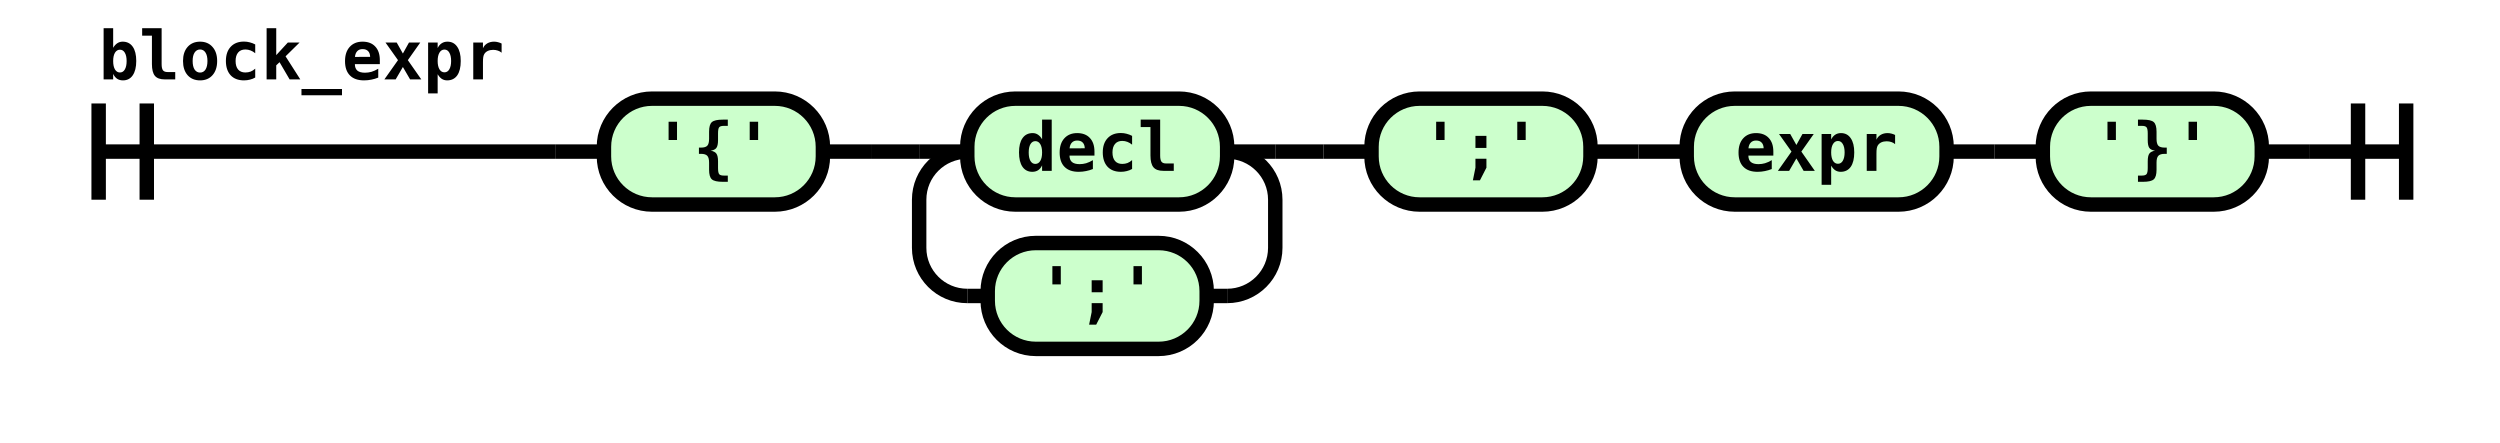
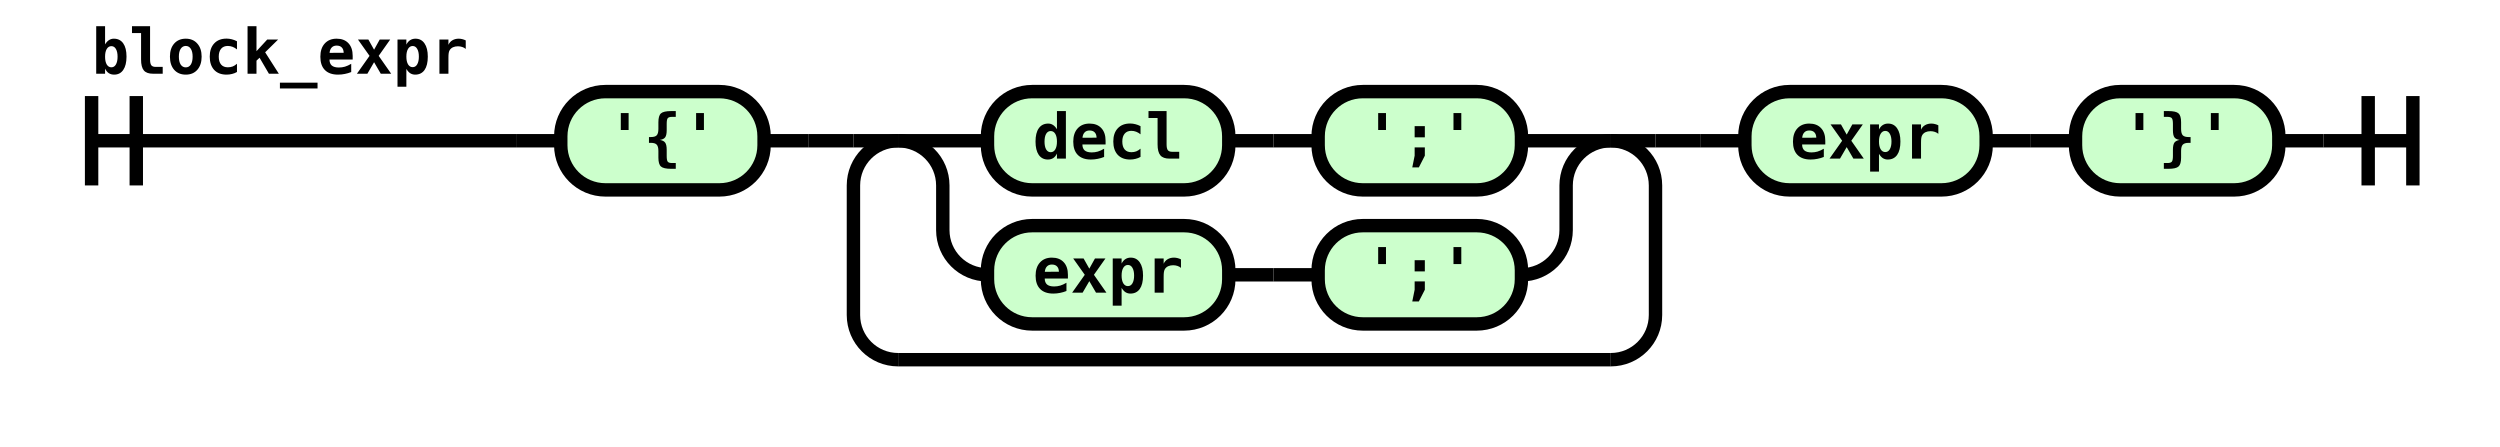
- <svg xmlns="http://www.w3.org/2000/svg" class="railroad-diagram" height="92" viewBox="0 0 519.5 92" width="519.5">
+ <svg xmlns="http://www.w3.org/2000/svg" class="railroad-diagram" height="100" viewBox="0 0 559.5 100" width="559.5">
  <g transform="translate(.5 .5)">
    <style>/*  */
	svg.railroad-diagram {
		background-color:hsl(30,20%,95%);
	}
	svg.railroad-diagram path {
		stroke-width:3;
		stroke:black;
		fill:rgba(0,0,0,0);
	}
	svg.railroad-diagram text {
		font:bold 14px monospace;
		text-anchor:middle;
	}
	svg.railroad-diagram text.label{
		text-anchor:start;
	}
	svg.railroad-diagram text.comment{
		font:italic 12px monospace;
	}
	svg.railroad-diagram rect{
		stroke-width:3;
		stroke:black;
		fill:hsl(120,100%,90%);
	}
	svg.railroad-diagram rect.group-box {
		stroke: gray;
		stroke-dasharray: 10 5;
		fill: none;
	}

/*  */
</style>
    <g>
      <path d="M20 21v20m10 -20v20m-10 -10h95.0" />
      <text style="text-anchor:start" x="20" y="16">block_expr</text>
    </g>
    <path d="M115.0 31h10" />
    <g>
      <path d="M125.0 31h0.0" />
-       <path d="M469.5 31h0.0" />
+       <path d="M509.5 31h0.0" />
      <g class="terminal ">
        <path d="M125.0 31h0.0" />
        <path d="M170.5 31h0.0" />
        <rect height="22" rx="10" ry="10" width="45.5" x="125.0" y="20" />
        <text x="147.75" y="35">'{'</text>
      </g>
      <path d="M170.5 31h10" />
      <path d="M180.5 31h10" />
      <g>
        <path d="M190.5 31h0.0" />
-         <path d="M264.5 31h0.0" />
+         <path d="M370.0 31h0.0" />
        <path d="M190.5 31h10" />
-         <g class="terminal ">
+         <g>
          <path d="M200.5 31h0.0" />
-           <path d="M254.5 31h0.0" />
-           <rect height="22" rx="10" ry="10" width="54.0" x="200.5" y="20" />
-           <text x="227.5" y="35">decl</text>
+           <path d="M360.0 31h0.0" />
+           <path d="M200.5 31h20" />
+           <g>
+             <path d="M220.5 31h0.0" />
+             <path d="M340.0 31h0.0" />
+             <g class="terminal ">
+               <path d="M220.5 31h0.0" />
+               <path d="M274.5 31h0.0" />
+               <rect height="22" rx="10" ry="10" width="54.0" x="220.5" y="20" />
+               <text x="247.5" y="35">decl</text>
+             </g>
+             <path d="M274.5 31h10" />
+             <path d="M284.5 31h10" />
+             <g class="terminal ">
+               <path d="M294.5 31h0.0" />
+               <path d="M340.0 31h0.0" />
+               <rect height="22" rx="10" ry="10" width="45.5" x="294.5" y="20" />
+               <text x="317.25" y="35">';'</text>
+             </g>
+           </g>
+           <path d="M340.0 31h20" />
+           <path d="M200.5 31a10 10 0 0 1 10 10v10a10 10 0 0 0 10 10" />
+           <g>
+             <path d="M220.5 61h0.0" />
+             <path d="M340.0 61h0.0" />
+             <g class="terminal ">
+               <path d="M220.5 61h0.0" />
+               <path d="M274.5 61h0.0" />
+               <rect height="22" rx="10" ry="10" width="54.0" x="220.5" y="50" />
+               <text x="247.5" y="65">expr</text>
+             </g>
+             <path d="M274.5 61h10" />
+             <path d="M284.5 61h10" />
+             <g class="terminal ">
+               <path d="M294.5 61h0.0" />
+               <path d="M340.0 61h0.0" />
+               <rect height="22" rx="10" ry="10" width="45.5" x="294.5" y="50" />
+               <text x="317.25" y="65">';'</text>
+             </g>
+           </g>
+           <path d="M340.0 61a10 10 0 0 0 10 -10v-10a10 10 0 0 1 10 -10" />
        </g>
-         <path d="M254.5 31h10" />
-         <path d="M200.5 31a10 10 0 0 0 -10 10v10a10 10 0 0 0 10 10" />
-         <g class="terminal ">
-           <path d="M200.5 61h4.25" />
-           <path d="M250.25 61h4.25" />
-           <rect height="22" rx="10" ry="10" width="45.5" x="204.75" y="50" />
-           <text x="227.5" y="65">';'</text>
+         <path d="M360.0 31h10" />
+         <path d="M200.5 31a10 10 0 0 0 -10 10v29a10 10 0 0 0 10 10" />
+         <g>
+           <path d="M200.5 80h159.5" />
        </g>
-         <path d="M254.5 61a10 10 0 0 0 10 -10v-10a10 10 0 0 0 -10 -10" />
+         <path d="M360.0 80a10 10 0 0 0 10 -10v-29a10 10 0 0 0 -10 -10" />
      </g>
-       <path d="M264.5 31h10" />
-       <path d="M274.5 31h10" />
+       <path d="M370.0 31h10" />
+       <path d="M380.0 31h10" />
      <g class="terminal ">
-         <path d="M284.5 31h0.0" />
-         <path d="M330.0 31h0.0" />
-         <rect height="22" rx="10" ry="10" width="45.5" x="284.5" y="20" />
-         <text x="307.25" y="35">';'</text>
+         <path d="M390.0 31h0.0" />
+         <path d="M444.0 31h0.0" />
+         <rect height="22" rx="10" ry="10" width="54.0" x="390.0" y="20" />
+         <text x="417.0" y="35">expr</text>
      </g>
-       <path d="M330.0 31h10" />
-       <path d="M340.0 31h10" />
+       <path d="M444.0 31h10" />
+       <path d="M454.0 31h10" />
      <g class="terminal ">
-         <path d="M350.0 31h0.0" />
-         <path d="M404.0 31h0.0" />
-         <rect height="22" rx="10" ry="10" width="54.0" x="350.0" y="20" />
-         <text x="377.0" y="35">expr</text>
-       </g>
-       <path d="M404.0 31h10" />
-       <path d="M414.0 31h10" />
-       <g class="terminal ">
-         <path d="M424.0 31h0.0" />
-         <path d="M469.5 31h0.0" />
-         <rect height="22" rx="10" ry="10" width="45.5" x="424.0" y="20" />
-         <text x="446.75" y="35">'}'</text>
+         <path d="M464.0 31h0.0" />
+         <path d="M509.5 31h0.0" />
+         <rect height="22" rx="10" ry="10" width="45.5" x="464.0" y="20" />
+         <text x="486.75" y="35">'}'</text>
      </g>
    </g>
-     <path d="M469.5 31h10" />
-     <path d="M 479.5 31 h 20 m -10 -10 v 20 m 10 -20 v 20" />
+     <path d="M509.5 31h10" />
+     <path d="M 519.5 31 h 20 m -10 -10 v 20 m 10 -20 v 20" />
  </g>
</svg>
